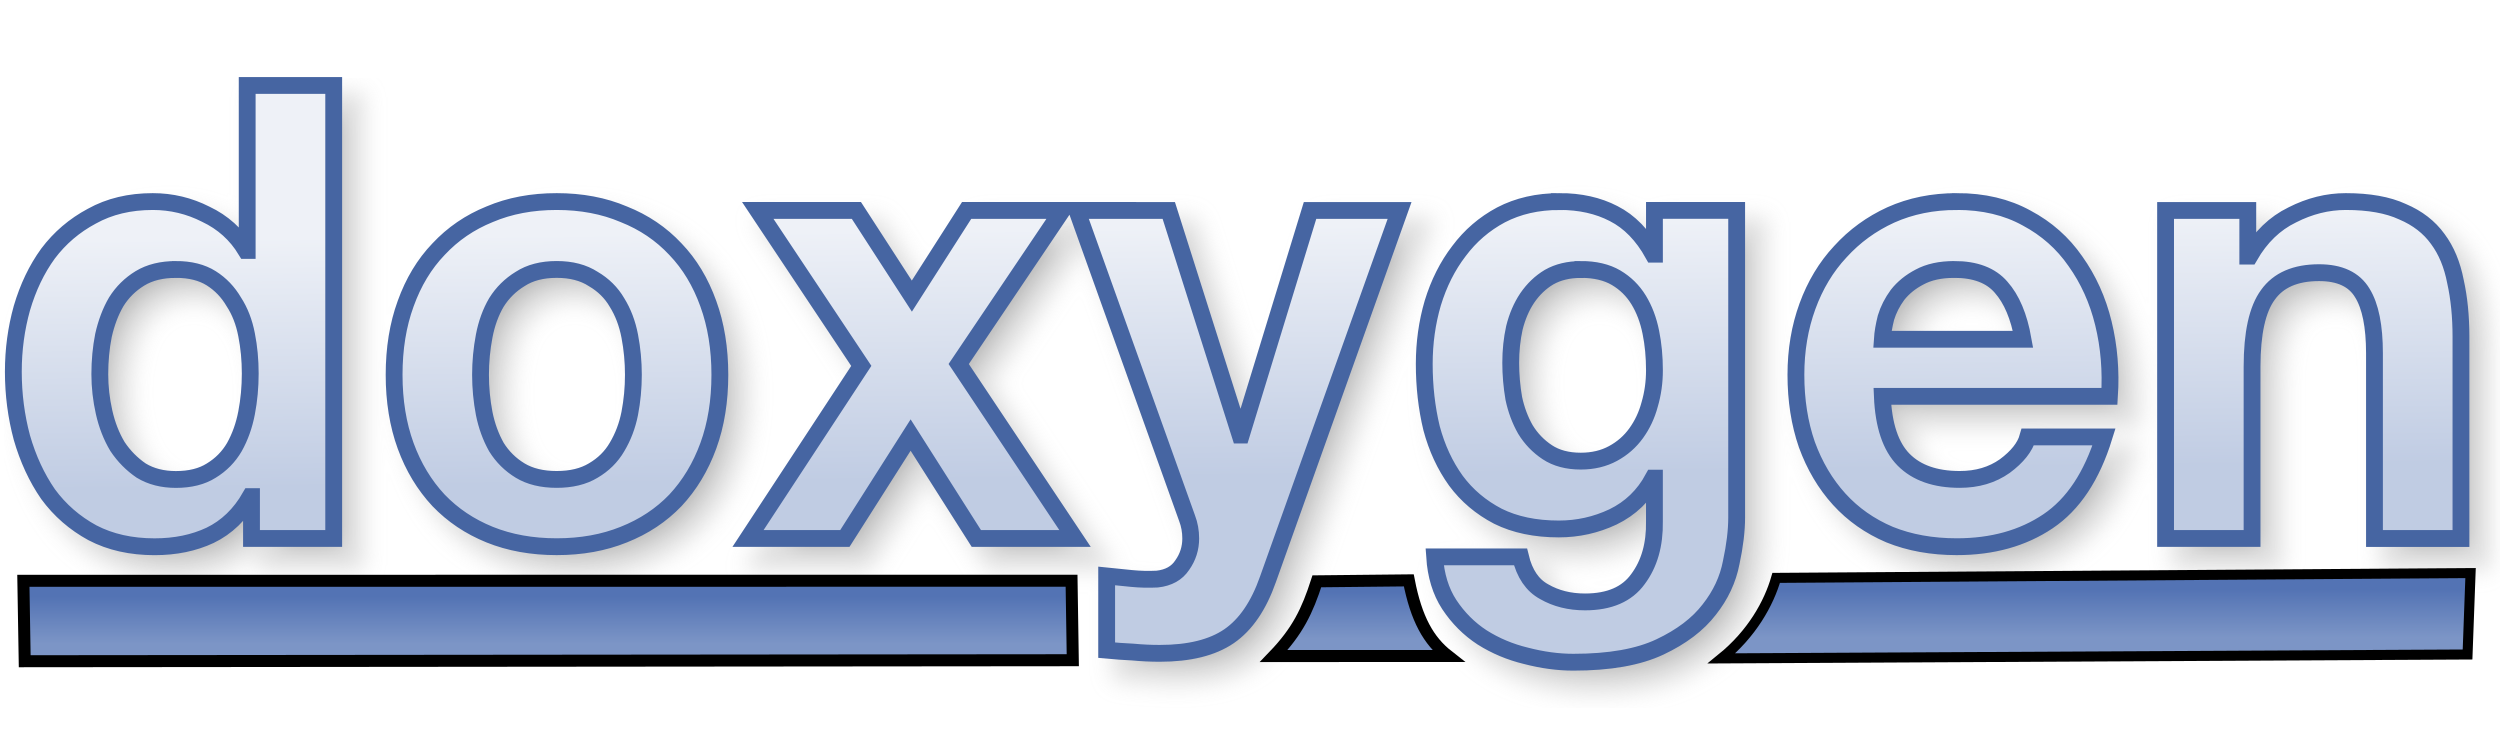
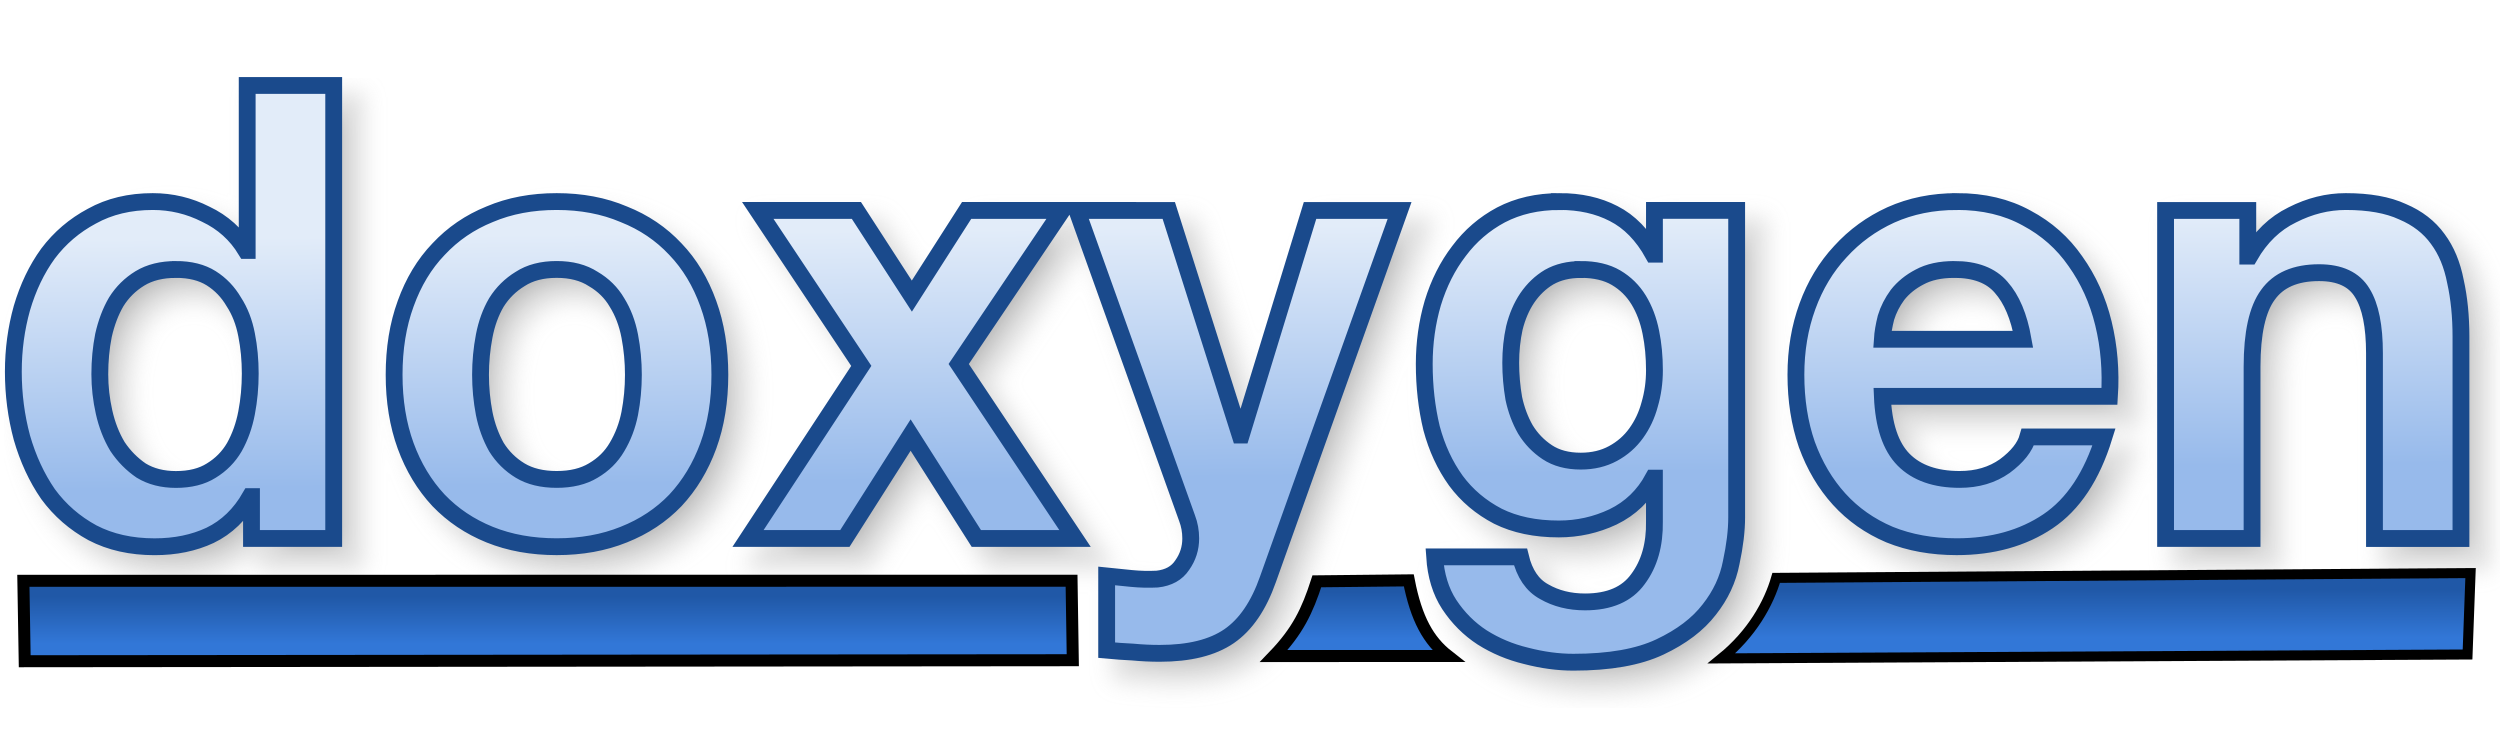
<svg xmlns="http://www.w3.org/2000/svg" xmlns:xlink="http://www.w3.org/1999/xlink" version="1.1" viewBox="0 0 104 31">
  <defs>
    <linearGradient id="a">
-       <stop stop-color="#5373B4" offset="0" />
-       <stop stop-color="#7C95C6" offset="1" />
+       <stop stop-color="#2058A7" offset="0" />
+       <stop stop-color="#3277D7" offset="1" />
    </linearGradient>
    <linearGradient id="d" x1="31.474" x2="31.474" y1="24.821" y2="26.773" gradientUnits="userSpaceOnUse" xlink:href="#a" />
    <linearGradient id="c" x1="31.474" x2="31.474" y1="24.821" y2="26.773" gradientTransform="matrix(.6816 0 0 1.0248 72.391 -.91809)" gradientUnits="userSpaceOnUse" xlink:href="#a" />
    <linearGradient id="b" x1="56.295" x2="56.295" y1="24.622" y2="26.574" gradientUnits="userSpaceOnUse" xlink:href="#a" />
    <linearGradient id="e" x1="49.067" x2="48.956" y1="19.719" y2="9.523" gradientTransform="matrix(.97968 0 0 1.0207 -.25579 -.25579)" gradientUnits="userSpaceOnUse">
-       <stop stop-color="#C0CCE3" offset="0" />
-       <stop stop-color="#EEF1F7" offset="1" />
+       <stop stop-color="#97BAEB" offset="0" />
+       <stop stop-color="#E2ECF9" offset="1" />
    </linearGradient>
    <filter id="f" x="-.011" y="-.045" width="1.021" height="1.091" color-interpolation-filters="sRGB">
      <feGaussianBlur stdDeviation="0.453" />
    </filter>
  </defs>
  <g>
    <path transform="translate(-2.5759 -27.848)" d="m13.609 32.203v6.863h-0.051c-0.405-0.669-0.963-1.171-1.672-1.506-0.692-0.352-1.428-0.527-2.205-0.527-0.963 0-1.807 0.203-2.533 0.607-0.726 0.387-1.334 0.906-1.824 1.557-0.473 0.651-0.835 1.409-1.088 2.272-0.236 0.845-0.355 1.724-0.355 2.639 0 0.95 0.119 1.864 0.355 2.744 0.253 0.88 0.615 1.663 1.088 2.35 0.49 0.669 1.107 1.207 1.85 1.611 0.743 0.387 1.604 0.58 2.584 0.58 0.861 0 1.631-0.158 2.307-0.475 0.692-0.334 1.25-0.872 1.672-1.611h0.051v1.742h3.42v-18.846zm12.875 4.83c-1.03 0-1.96 0.175-2.787 0.527-0.828 0.334-1.536 0.82-2.127 1.453-0.591 0.616-1.048 1.372-1.369 2.269-0.321 0.88-0.48 1.866-0.48 2.957s0.16 2.075 0.48 2.955c0.321 0.88 0.778 1.636 1.369 2.269 0.591 0.616 1.299 1.091 2.127 1.426 0.828 0.334 1.757 0.502 2.787 0.502 1.03 0 1.96-0.168 2.787-0.502 0.844-0.334 1.561-0.81 2.152-1.426 0.591-0.633 1.048-1.39 1.369-2.269 0.321-0.88 0.48-1.864 0.48-2.955s-0.16-2.077-0.48-2.957c-0.321-0.897-0.778-1.654-1.369-2.269-0.591-0.633-1.308-1.119-2.152-1.453-0.828-0.352-1.757-0.527-2.787-0.527zm41.715 0c-0.912 0-1.722 0.185-2.432 0.555-0.692 0.37-1.275 0.87-1.748 1.504-0.473 0.616-0.837 1.337-1.09 2.164-0.236 0.809-0.354 1.655-0.354 2.535 0 0.933 0.1 1.821 0.303 2.666 0.22 0.827 0.558 1.556 1.014 2.189 0.456 0.616 1.039 1.109 1.748 1.478 0.709 0.352 1.554 0.529 2.533 0.529 0.794 0 1.545-0.168 2.254-0.502 0.726-0.352 1.283-0.89 1.672-1.611h0.051v1.795c0.017 0.968-0.211 1.769-0.684 2.402-0.456 0.633-1.19 0.951-2.203 0.951-0.642 0-1.208-0.142-1.697-0.424-0.49-0.264-0.819-0.747-0.988-1.451h-3.572c0.051 0.774 0.253 1.435 0.607 1.98 0.372 0.563 0.829 1.019 1.369 1.371 0.557 0.352 1.166 0.607 1.824 0.766 0.676 0.176 1.333 0.266 1.975 0.266 1.503 0 2.703-0.212 3.598-0.635 0.895-0.422 1.58-0.941 2.053-1.557 0.473-0.598 0.777-1.249 0.912-1.953 0.152-0.704 0.227-1.329 0.227-1.875v-12.775h-3.42v1.822h-0.051c-0.439-0.792-0.988-1.355-1.647-1.69-0.642-0.334-1.393-0.502-2.254-0.502zm16.523 0c-0.996 0-1.909 0.185-2.736 0.555-0.811 0.37-1.512 0.88-2.103 1.531-0.591 0.633-1.046 1.39-1.367 2.269s-0.48 1.831-0.48 2.852c0 1.056 0.151 2.022 0.455 2.902 0.321 0.88 0.768 1.636 1.342 2.269 0.574 0.633 1.276 1.127 2.103 1.478 0.828 0.334 1.757 0.502 2.787 0.502 1.486 0 2.752-0.353 3.799-1.057 1.047-0.704 1.825-1.873 2.332-3.51h-3.168c-0.118 0.422-0.439 0.828-0.963 1.215-0.524 0.37-1.147 0.553-1.873 0.553-1.013 0-1.792-0.273-2.332-0.818-0.54-0.545-0.836-1.425-0.887-2.639h9.449c0.068-1.056-0.016-2.067-0.252-3.035-0.236-0.968-0.626-1.829-1.166-2.586-0.524-0.757-1.2-1.355-2.027-1.795-0.828-0.458-1.797-0.688-2.912-0.688zm16.189 0c-0.76 0-1.502 0.185-2.228 0.555-0.726 0.352-1.317 0.923-1.773 1.715h-0.076v-1.9h-3.42v13.646h3.598v-7.152c0-1.39 0.219-2.384 0.658-2.982 0.439-0.616 1.149-0.924 2.129-0.924 0.861 0 1.461 0.281 1.799 0.844 0.338 0.545 0.506 1.382 0.506 2.508v7.707h3.598v-8.393c0-0.845-0.076-1.611-0.229-2.297-0.135-0.704-0.38-1.292-0.734-1.768-0.355-0.493-0.844-0.873-1.469-1.137-0.608-0.282-1.395-0.422-2.357-0.422zm-66.063 0.369 4.307 6.467-4.713 7.18h4.029l2.736-4.303 2.734 4.303h4.106l-4.84-7.258 4.307-6.389h-3.977l-2.279 3.564-2.307-3.564zm13.275 0 4.584 12.803c0.101 0.264 0.152 0.545 0.152 0.844 0 0.405-0.117 0.775-0.354 1.109-0.22 0.334-0.566 0.527-1.039 0.58-0.355 0.018-0.71 0.01-1.065-0.025-0.355-0.035-0.701-0.07-1.039-0.105v3.088c0.372 0.035 0.735 0.061 1.09 0.078 0.372 0.035 0.744 0.053 1.115 0.053 1.233 0 2.194-0.238 2.887-0.713 0.692-0.475 1.233-1.266 1.621-2.375l5.473-15.336h-3.725l-2.861 9.344h-0.051l-2.965-9.344zm-37.48 2.455c0.591 0 1.082 0.123 1.471 0.369 0.388 0.246 0.699 0.572 0.936 0.977 0.253 0.387 0.432 0.845 0.533 1.373 0.101 0.51 0.152 1.048 0.152 1.611 0 0.563-0.051 1.107-0.152 1.635-0.101 0.528-0.271 1.004-0.508 1.426-0.236 0.405-0.556 0.73-0.961 0.977-0.388 0.246-0.88 0.369-1.471 0.369-0.557 0-1.038-0.123-1.443-0.369-0.388-0.264-0.718-0.597-0.988-1.002-0.253-0.422-0.438-0.898-0.557-1.426s-0.178-1.056-0.178-1.584c-1e-7 -0.563 0.051-1.099 0.152-1.609 0.118-0.528 0.295-0.996 0.531-1.4 0.253-0.405 0.583-0.73 0.988-0.977 0.405-0.246 0.903-0.369 1.494-0.369zm15.84 0c0.608 0 1.114 0.133 1.52 0.396 0.422 0.246 0.752 0.572 0.988 0.977 0.253 0.405 0.43 0.871 0.531 1.398 0.101 0.528 0.152 1.066 0.152 1.611 0 0.545-0.051 1.081-0.152 1.609-0.101 0.51-0.278 0.976-0.531 1.398-0.236 0.405-0.566 0.73-0.988 0.977-0.405 0.246-0.912 0.369-1.52 0.369-0.608 0-1.114-0.123-1.52-0.369s-0.735-0.572-0.988-0.977c-0.236-0.422-0.406-0.888-0.508-1.398-0.101-0.528-0.152-1.064-0.152-1.609 0-0.545 0.051-1.083 0.152-1.611 0.101-0.528 0.271-0.994 0.508-1.398 0.253-0.405 0.583-0.73 0.988-0.977 0.405-0.264 0.912-0.396 1.52-0.396zm42.602 0c0.591 0 1.08 0.115 1.469 0.344 0.388 0.229 0.701 0.537 0.938 0.924 0.236 0.387 0.406 0.835 0.508 1.346 0.101 0.493 0.15 1.021 0.15 1.584 0 0.493-0.066 0.968-0.201 1.426-0.118 0.44-0.305 0.836-0.559 1.188-0.253 0.352-0.574 0.633-0.963 0.844-0.388 0.211-0.835 0.318-1.342 0.318-0.557 0-1.021-0.125-1.393-0.371-0.372-0.246-0.676-0.562-0.912-0.949-0.22-0.387-0.381-0.818-0.482-1.293-0.084-0.493-0.127-0.986-0.127-1.478 0-0.51 0.051-0.994 0.152-1.451 0.118-0.475 0.297-0.89 0.533-1.242 0.253-0.37 0.557-0.66 0.912-0.871 0.372-0.211 0.81-0.316 1.316-0.316zm15.535 0c0.878 0 1.529 0.248 1.951 0.74 0.439 0.493 0.743 1.214 0.912 2.164h-5.854c0.017-0.264 0.068-0.564 0.152-0.898 0.101-0.334 0.263-0.65 0.482-0.949 0.236-0.299 0.541-0.547 0.912-0.74 0.388-0.211 0.869-0.316 1.443-0.316z" filter="url(#f)" opacity=".3" stroke="#969696" />
    <path d="m0.972 24.161 43.605-0.002 0.051 3.306-43.6 0.042z" fill="url(#d)" stroke="#000" stroke-width=".5" />
-     <path d="m10.283 3.555v6.863h-0.051c-0.405-0.669-0.963-1.171-1.672-1.506-0.692-0.352-1.428-0.527-2.205-0.527-0.963 0-1.807 0.203-2.533 0.607-0.726 0.387-1.334 0.906-1.824 1.557-0.473 0.651-0.835 1.409-1.088 2.272-0.236 0.845-0.355 1.724-0.355 2.639 0 0.95 0.119 1.864 0.355 2.744 0.253 0.88 0.615 1.663 1.088 2.35 0.49 0.669 1.107 1.207 1.85 1.611 0.743 0.387 1.604 0.58 2.584 0.58 0.861 0 1.631-0.158 2.307-0.475 0.692-0.334 1.25-0.872 1.672-1.611h0.051v1.742h3.42v-18.846zm12.875 4.83c-1.03 0-1.96 0.175-2.787 0.527-0.828 0.334-1.536 0.82-2.127 1.453-0.591 0.616-1.048 1.372-1.369 2.269-0.321 0.88-0.48 1.866-0.48 2.957s0.16 2.075 0.48 2.955c0.321 0.88 0.778 1.636 1.369 2.269 0.591 0.616 1.299 1.091 2.127 1.426 0.828 0.334 1.757 0.502 2.787 0.502 1.03 0 1.96-0.168 2.787-0.502 0.844-0.334 1.561-0.81 2.152-1.426 0.591-0.633 1.048-1.39 1.369-2.269 0.321-0.88 0.48-1.864 0.48-2.955s-0.16-2.077-0.48-2.957c-0.321-0.897-0.778-1.654-1.369-2.269-0.591-0.633-1.308-1.119-2.152-1.453-0.828-0.352-1.757-0.527-2.787-0.527zm41.715 0c-0.912 0-1.722 0.185-2.432 0.555-0.692 0.37-1.275 0.87-1.748 1.504-0.473 0.616-0.837 1.337-1.09 2.164-0.236 0.809-0.354 1.655-0.354 2.535 0 0.933 0.1 1.821 0.303 2.666 0.22 0.827 0.558 1.556 1.014 2.189 0.456 0.616 1.039 1.109 1.748 1.478 0.709 0.352 1.554 0.529 2.533 0.529 0.794 0 1.545-0.168 2.254-0.502 0.726-0.352 1.283-0.89 1.672-1.611h0.051v1.795c0.017 0.968-0.211 1.769-0.684 2.402-0.456 0.633-1.19 0.951-2.203 0.951-0.642 0-1.208-0.142-1.697-0.424-0.49-0.264-0.819-0.747-0.988-1.451h-3.572c0.051 0.774 0.253 1.435 0.607 1.98 0.372 0.563 0.829 1.019 1.369 1.371 0.557 0.352 1.166 0.607 1.824 0.766 0.676 0.176 1.333 0.266 1.975 0.266 1.503 0 2.703-0.212 3.598-0.635 0.895-0.422 1.58-0.941 2.053-1.557 0.473-0.598 0.777-1.249 0.912-1.953 0.152-0.704 0.227-1.329 0.227-1.875v-12.775h-3.42v1.822h-0.051c-0.439-0.792-0.988-1.355-1.647-1.69-0.642-0.334-1.393-0.502-2.254-0.502zm16.523 0c-0.996 0-1.909 0.185-2.736 0.555-0.811 0.37-1.512 0.88-2.103 1.531-0.591 0.633-1.046 1.39-1.367 2.269s-0.48 1.831-0.48 2.852c0 1.056 0.151 2.022 0.455 2.902 0.321 0.88 0.768 1.636 1.342 2.269 0.574 0.633 1.276 1.127 2.103 1.478 0.828 0.334 1.757 0.502 2.787 0.502 1.486 0 2.752-0.353 3.799-1.057 1.047-0.704 1.825-1.873 2.332-3.51h-3.168c-0.118 0.422-0.439 0.828-0.963 1.215-0.524 0.37-1.147 0.553-1.873 0.553-1.013 0-1.792-0.273-2.332-0.818-0.54-0.545-0.836-1.425-0.887-2.639h9.449c0.068-1.056-0.016-2.067-0.252-3.035-0.236-0.968-0.626-1.829-1.166-2.586-0.524-0.757-1.2-1.355-2.027-1.795-0.828-0.458-1.797-0.688-2.912-0.688zm16.189 0c-0.76 0-1.502 0.185-2.228 0.555-0.726 0.352-1.317 0.923-1.773 1.715h-0.076v-1.9h-3.42v13.646h3.598v-7.152c0-1.39 0.219-2.384 0.658-2.982 0.439-0.616 1.149-0.924 2.129-0.924 0.861 0 1.461 0.281 1.799 0.844 0.338 0.545 0.506 1.382 0.506 2.508v7.707h3.598v-8.393c0-0.845-0.076-1.611-0.229-2.297-0.135-0.704-0.38-1.292-0.734-1.768-0.355-0.493-0.844-0.873-1.469-1.137-0.608-0.282-1.395-0.422-2.357-0.422zm-66.062 0.369 4.307 6.467-4.713 7.18h4.029l2.736-4.303 2.734 4.303h4.106l-4.84-7.258 4.307-6.389h-3.977l-2.279 3.564-2.307-3.564zm13.275 0 4.584 12.803c0.101 0.264 0.152 0.545 0.152 0.844 0 0.405-0.117 0.775-0.354 1.109-0.22 0.334-0.566 0.527-1.039 0.58-0.355 0.018-0.71 0.01-1.065-0.025-0.355-0.035-0.701-0.07-1.039-0.105v3.088c0.372 0.035 0.735 0.061 1.09 0.078 0.372 0.035 0.744 0.053 1.115 0.053 1.233 0 2.194-0.238 2.887-0.713 0.692-0.475 1.233-1.266 1.621-2.375l5.473-15.336h-3.725l-2.861 9.344h-0.051l-2.965-9.344zm-37.48 2.455c0.591 0 1.082 0.123 1.471 0.369s0.699 0.572 0.936 0.977c0.253 0.387 0.432 0.845 0.533 1.373 0.101 0.51 0.152 1.048 0.152 1.611 0 0.563-0.051 1.107-0.152 1.635-0.101 0.528-0.271 1.004-0.508 1.426-0.236 0.405-0.556 0.73-0.961 0.977-0.388 0.246-0.88 0.369-1.471 0.369-0.557 0-1.038-0.123-1.443-0.369-0.388-0.264-0.718-0.597-0.988-1.002-0.253-0.422-0.438-0.898-0.557-1.426s-0.178-1.056-0.178-1.584c-1e-7 -0.563 0.051-1.099 0.152-1.609 0.118-0.528 0.295-0.996 0.531-1.4 0.253-0.405 0.583-0.73 0.988-0.977 0.405-0.246 0.903-0.369 1.494-0.369zm15.84 0c0.608 0 1.114 0.133 1.52 0.396 0.422 0.246 0.752 0.572 0.988 0.977 0.253 0.405 0.43 0.871 0.531 1.398 0.101 0.528 0.152 1.066 0.152 1.611 0 0.545-0.051 1.081-0.152 1.609-0.101 0.51-0.278 0.976-0.531 1.398-0.236 0.405-0.566 0.73-0.988 0.977-0.405 0.246-0.912 0.369-1.52 0.369-0.608 0-1.114-0.123-1.52-0.369s-0.735-0.572-0.988-0.977c-0.236-0.422-0.406-0.888-0.508-1.398-0.101-0.528-0.152-1.064-0.152-1.609 0-0.545 0.051-1.083 0.152-1.611 0.101-0.528 0.271-0.994 0.508-1.398 0.253-0.405 0.583-0.73 0.988-0.977 0.405-0.264 0.912-0.396 1.52-0.396zm42.602 0c0.591 0 1.08 0.115 1.469 0.344 0.388 0.229 0.701 0.537 0.938 0.924 0.236 0.387 0.406 0.835 0.508 1.346 0.101 0.493 0.15 1.021 0.15 1.584 0 0.493-0.066 0.968-0.201 1.426-0.118 0.44-0.305 0.836-0.559 1.188-0.253 0.352-0.574 0.633-0.963 0.844-0.388 0.211-0.835 0.318-1.342 0.318-0.557 0-1.021-0.125-1.393-0.371-0.372-0.246-0.676-0.562-0.912-0.949-0.22-0.387-0.381-0.818-0.482-1.293-0.084-0.493-0.127-0.986-0.127-1.478 0-0.51 0.051-0.994 0.152-1.451 0.118-0.475 0.297-0.89 0.533-1.242 0.253-0.37 0.557-0.66 0.912-0.871 0.372-0.211 0.81-0.316 1.316-0.316zm15.535 0c0.878 0 1.529 0.248 1.951 0.74 0.439 0.493 0.743 1.214 0.912 2.164h-5.854c0.017-0.264 0.068-0.564 0.152-0.898 0.101-0.334 0.263-0.65 0.482-0.949 0.236-0.299 0.541-0.547 0.912-0.74 0.388-0.211 0.869-0.316 1.443-0.316z" fill="url(#e)" stroke="#4665A2" stroke-width=".7" />
+     <path d="m10.283 3.555v6.863h-0.051c-0.405-0.669-0.963-1.171-1.672-1.506-0.692-0.352-1.428-0.527-2.205-0.527-0.963 0-1.807 0.203-2.533 0.607-0.726 0.387-1.334 0.906-1.824 1.557-0.473 0.651-0.835 1.409-1.088 2.272-0.236 0.845-0.355 1.724-0.355 2.639 0 0.95 0.119 1.864 0.355 2.744 0.253 0.88 0.615 1.663 1.088 2.35 0.49 0.669 1.107 1.207 1.85 1.611 0.743 0.387 1.604 0.58 2.584 0.58 0.861 0 1.631-0.158 2.307-0.475 0.692-0.334 1.25-0.872 1.672-1.611h0.051v1.742h3.42v-18.846zm12.875 4.83c-1.03 0-1.96 0.175-2.787 0.527-0.828 0.334-1.536 0.82-2.127 1.453-0.591 0.616-1.048 1.372-1.369 2.269-0.321 0.88-0.48 1.866-0.48 2.957s0.16 2.075 0.48 2.955c0.321 0.88 0.778 1.636 1.369 2.269 0.591 0.616 1.299 1.091 2.127 1.426 0.828 0.334 1.757 0.502 2.787 0.502 1.03 0 1.96-0.168 2.787-0.502 0.844-0.334 1.561-0.81 2.152-1.426 0.591-0.633 1.048-1.39 1.369-2.269 0.321-0.88 0.48-1.864 0.48-2.955s-0.16-2.077-0.48-2.957c-0.321-0.897-0.778-1.654-1.369-2.269-0.591-0.633-1.308-1.119-2.152-1.453-0.828-0.352-1.757-0.527-2.787-0.527zm41.715 0c-0.912 0-1.722 0.185-2.432 0.555-0.692 0.37-1.275 0.87-1.748 1.504-0.473 0.616-0.837 1.337-1.09 2.164-0.236 0.809-0.354 1.655-0.354 2.535 0 0.933 0.1 1.821 0.303 2.666 0.22 0.827 0.558 1.556 1.014 2.189 0.456 0.616 1.039 1.109 1.748 1.478 0.709 0.352 1.554 0.529 2.533 0.529 0.794 0 1.545-0.168 2.254-0.502 0.726-0.352 1.283-0.89 1.672-1.611h0.051v1.795c0.017 0.968-0.211 1.769-0.684 2.402-0.456 0.633-1.19 0.951-2.203 0.951-0.642 0-1.208-0.142-1.697-0.424-0.49-0.264-0.819-0.747-0.988-1.451h-3.572c0.051 0.774 0.253 1.435 0.607 1.98 0.372 0.563 0.829 1.019 1.369 1.371 0.557 0.352 1.166 0.607 1.824 0.766 0.676 0.176 1.333 0.266 1.975 0.266 1.503 0 2.703-0.212 3.598-0.635 0.895-0.422 1.58-0.941 2.053-1.557 0.473-0.598 0.777-1.249 0.912-1.953 0.152-0.704 0.227-1.329 0.227-1.875v-12.775h-3.42v1.822h-0.051c-0.439-0.792-0.988-1.355-1.647-1.69-0.642-0.334-1.393-0.502-2.254-0.502zm16.523 0c-0.996 0-1.909 0.185-2.736 0.555-0.811 0.37-1.512 0.88-2.103 1.531-0.591 0.633-1.046 1.39-1.367 2.269s-0.48 1.831-0.48 2.852c0 1.056 0.151 2.022 0.455 2.902 0.321 0.88 0.768 1.636 1.342 2.269 0.574 0.633 1.276 1.127 2.103 1.478 0.828 0.334 1.757 0.502 2.787 0.502 1.486 0 2.752-0.353 3.799-1.057 1.047-0.704 1.825-1.873 2.332-3.51h-3.168c-0.118 0.422-0.439 0.828-0.963 1.215-0.524 0.37-1.147 0.553-1.873 0.553-1.013 0-1.792-0.273-2.332-0.818-0.54-0.545-0.836-1.425-0.887-2.639h9.449c0.068-1.056-0.016-2.067-0.252-3.035-0.236-0.968-0.626-1.829-1.166-2.586-0.524-0.757-1.2-1.355-2.027-1.795-0.828-0.458-1.797-0.688-2.912-0.688zm16.189 0c-0.76 0-1.502 0.185-2.228 0.555-0.726 0.352-1.317 0.923-1.773 1.715h-0.076v-1.9h-3.42v13.646h3.598v-7.152c0-1.39 0.219-2.384 0.658-2.982 0.439-0.616 1.149-0.924 2.129-0.924 0.861 0 1.461 0.281 1.799 0.844 0.338 0.545 0.506 1.382 0.506 2.508v7.707h3.598v-8.393c0-0.845-0.076-1.611-0.229-2.297-0.135-0.704-0.38-1.292-0.734-1.768-0.355-0.493-0.844-0.873-1.469-1.137-0.608-0.282-1.395-0.422-2.357-0.422zm-66.062 0.369 4.307 6.467-4.713 7.18h4.029l2.736-4.303 2.734 4.303h4.106l-4.84-7.258 4.307-6.389h-3.977l-2.279 3.564-2.307-3.564zm13.275 0 4.584 12.803c0.101 0.264 0.152 0.545 0.152 0.844 0 0.405-0.117 0.775-0.354 1.109-0.22 0.334-0.566 0.527-1.039 0.58-0.355 0.018-0.71 0.01-1.065-0.025-0.355-0.035-0.701-0.07-1.039-0.105v3.088c0.372 0.035 0.735 0.061 1.09 0.078 0.372 0.035 0.744 0.053 1.115 0.053 1.233 0 2.194-0.238 2.887-0.713 0.692-0.475 1.233-1.266 1.621-2.375l5.473-15.336h-3.725l-2.861 9.344h-0.051l-2.965-9.344zm-37.48 2.455c0.591 0 1.082 0.123 1.471 0.369s0.699 0.572 0.936 0.977c0.253 0.387 0.432 0.845 0.533 1.373 0.101 0.51 0.152 1.048 0.152 1.611 0 0.563-0.051 1.107-0.152 1.635-0.101 0.528-0.271 1.004-0.508 1.426-0.236 0.405-0.556 0.73-0.961 0.977-0.388 0.246-0.88 0.369-1.471 0.369-0.557 0-1.038-0.123-1.443-0.369-0.388-0.264-0.718-0.597-0.988-1.002-0.253-0.422-0.438-0.898-0.557-1.426s-0.178-1.056-0.178-1.584c-1e-7 -0.563 0.051-1.099 0.152-1.609 0.118-0.528 0.295-0.996 0.531-1.4 0.253-0.405 0.583-0.73 0.988-0.977 0.405-0.246 0.903-0.369 1.494-0.369zm15.84 0c0.608 0 1.114 0.133 1.52 0.396 0.422 0.246 0.752 0.572 0.988 0.977 0.253 0.405 0.43 0.871 0.531 1.398 0.101 0.528 0.152 1.066 0.152 1.611 0 0.545-0.051 1.081-0.152 1.609-0.101 0.51-0.278 0.976-0.531 1.398-0.236 0.405-0.566 0.73-0.988 0.977-0.405 0.246-0.912 0.369-1.52 0.369-0.608 0-1.114-0.123-1.52-0.369s-0.735-0.572-0.988-0.977c-0.236-0.422-0.406-0.888-0.508-1.398-0.101-0.528-0.152-1.064-0.152-1.609 0-0.545 0.051-1.083 0.152-1.611 0.101-0.528 0.271-0.994 0.508-1.398 0.253-0.405 0.583-0.73 0.988-0.977 0.405-0.264 0.912-0.396 1.52-0.396zm42.602 0c0.591 0 1.08 0.115 1.469 0.344 0.388 0.229 0.701 0.537 0.938 0.924 0.236 0.387 0.406 0.835 0.508 1.346 0.101 0.493 0.15 1.021 0.15 1.584 0 0.493-0.066 0.968-0.201 1.426-0.118 0.44-0.305 0.836-0.559 1.188-0.253 0.352-0.574 0.633-0.963 0.844-0.388 0.211-0.835 0.318-1.342 0.318-0.557 0-1.021-0.125-1.393-0.371-0.372-0.246-0.676-0.562-0.912-0.949-0.22-0.387-0.381-0.818-0.482-1.293-0.084-0.493-0.127-0.986-0.127-1.478 0-0.51 0.051-0.994 0.152-1.451 0.118-0.475 0.297-0.89 0.533-1.242 0.253-0.37 0.557-0.66 0.912-0.871 0.372-0.211 0.81-0.316 1.316-0.316zm15.535 0c0.878 0 1.529 0.248 1.951 0.74 0.439 0.493 0.743 1.214 0.912 2.164h-5.854c0.017-0.264 0.068-0.564 0.152-0.898 0.101-0.334 0.263-0.65 0.482-0.949 0.236-0.299 0.541-0.547 0.912-0.74 0.388-0.211 0.869-0.316 1.443-0.316z" fill="url(#e)" stroke="#1A4A8C" stroke-width=".7" />
    <path d="m52.988 27.291c0.996-1.036 1.394-1.873 1.793-3.108l3.825-0.04c0.311 1.61 0.824 2.514 1.633 3.147z" fill="url(#b)" stroke="#000" stroke-width=".5" />
    <path d="m73.89 24.04 28.885-0.201-0.125 3.388-31.033 0.162c1.262-1.023 1.966-2.286 2.272-3.349z" fill="url(#c)" stroke="#000" stroke-width=".418" />
  </g>
</svg>
